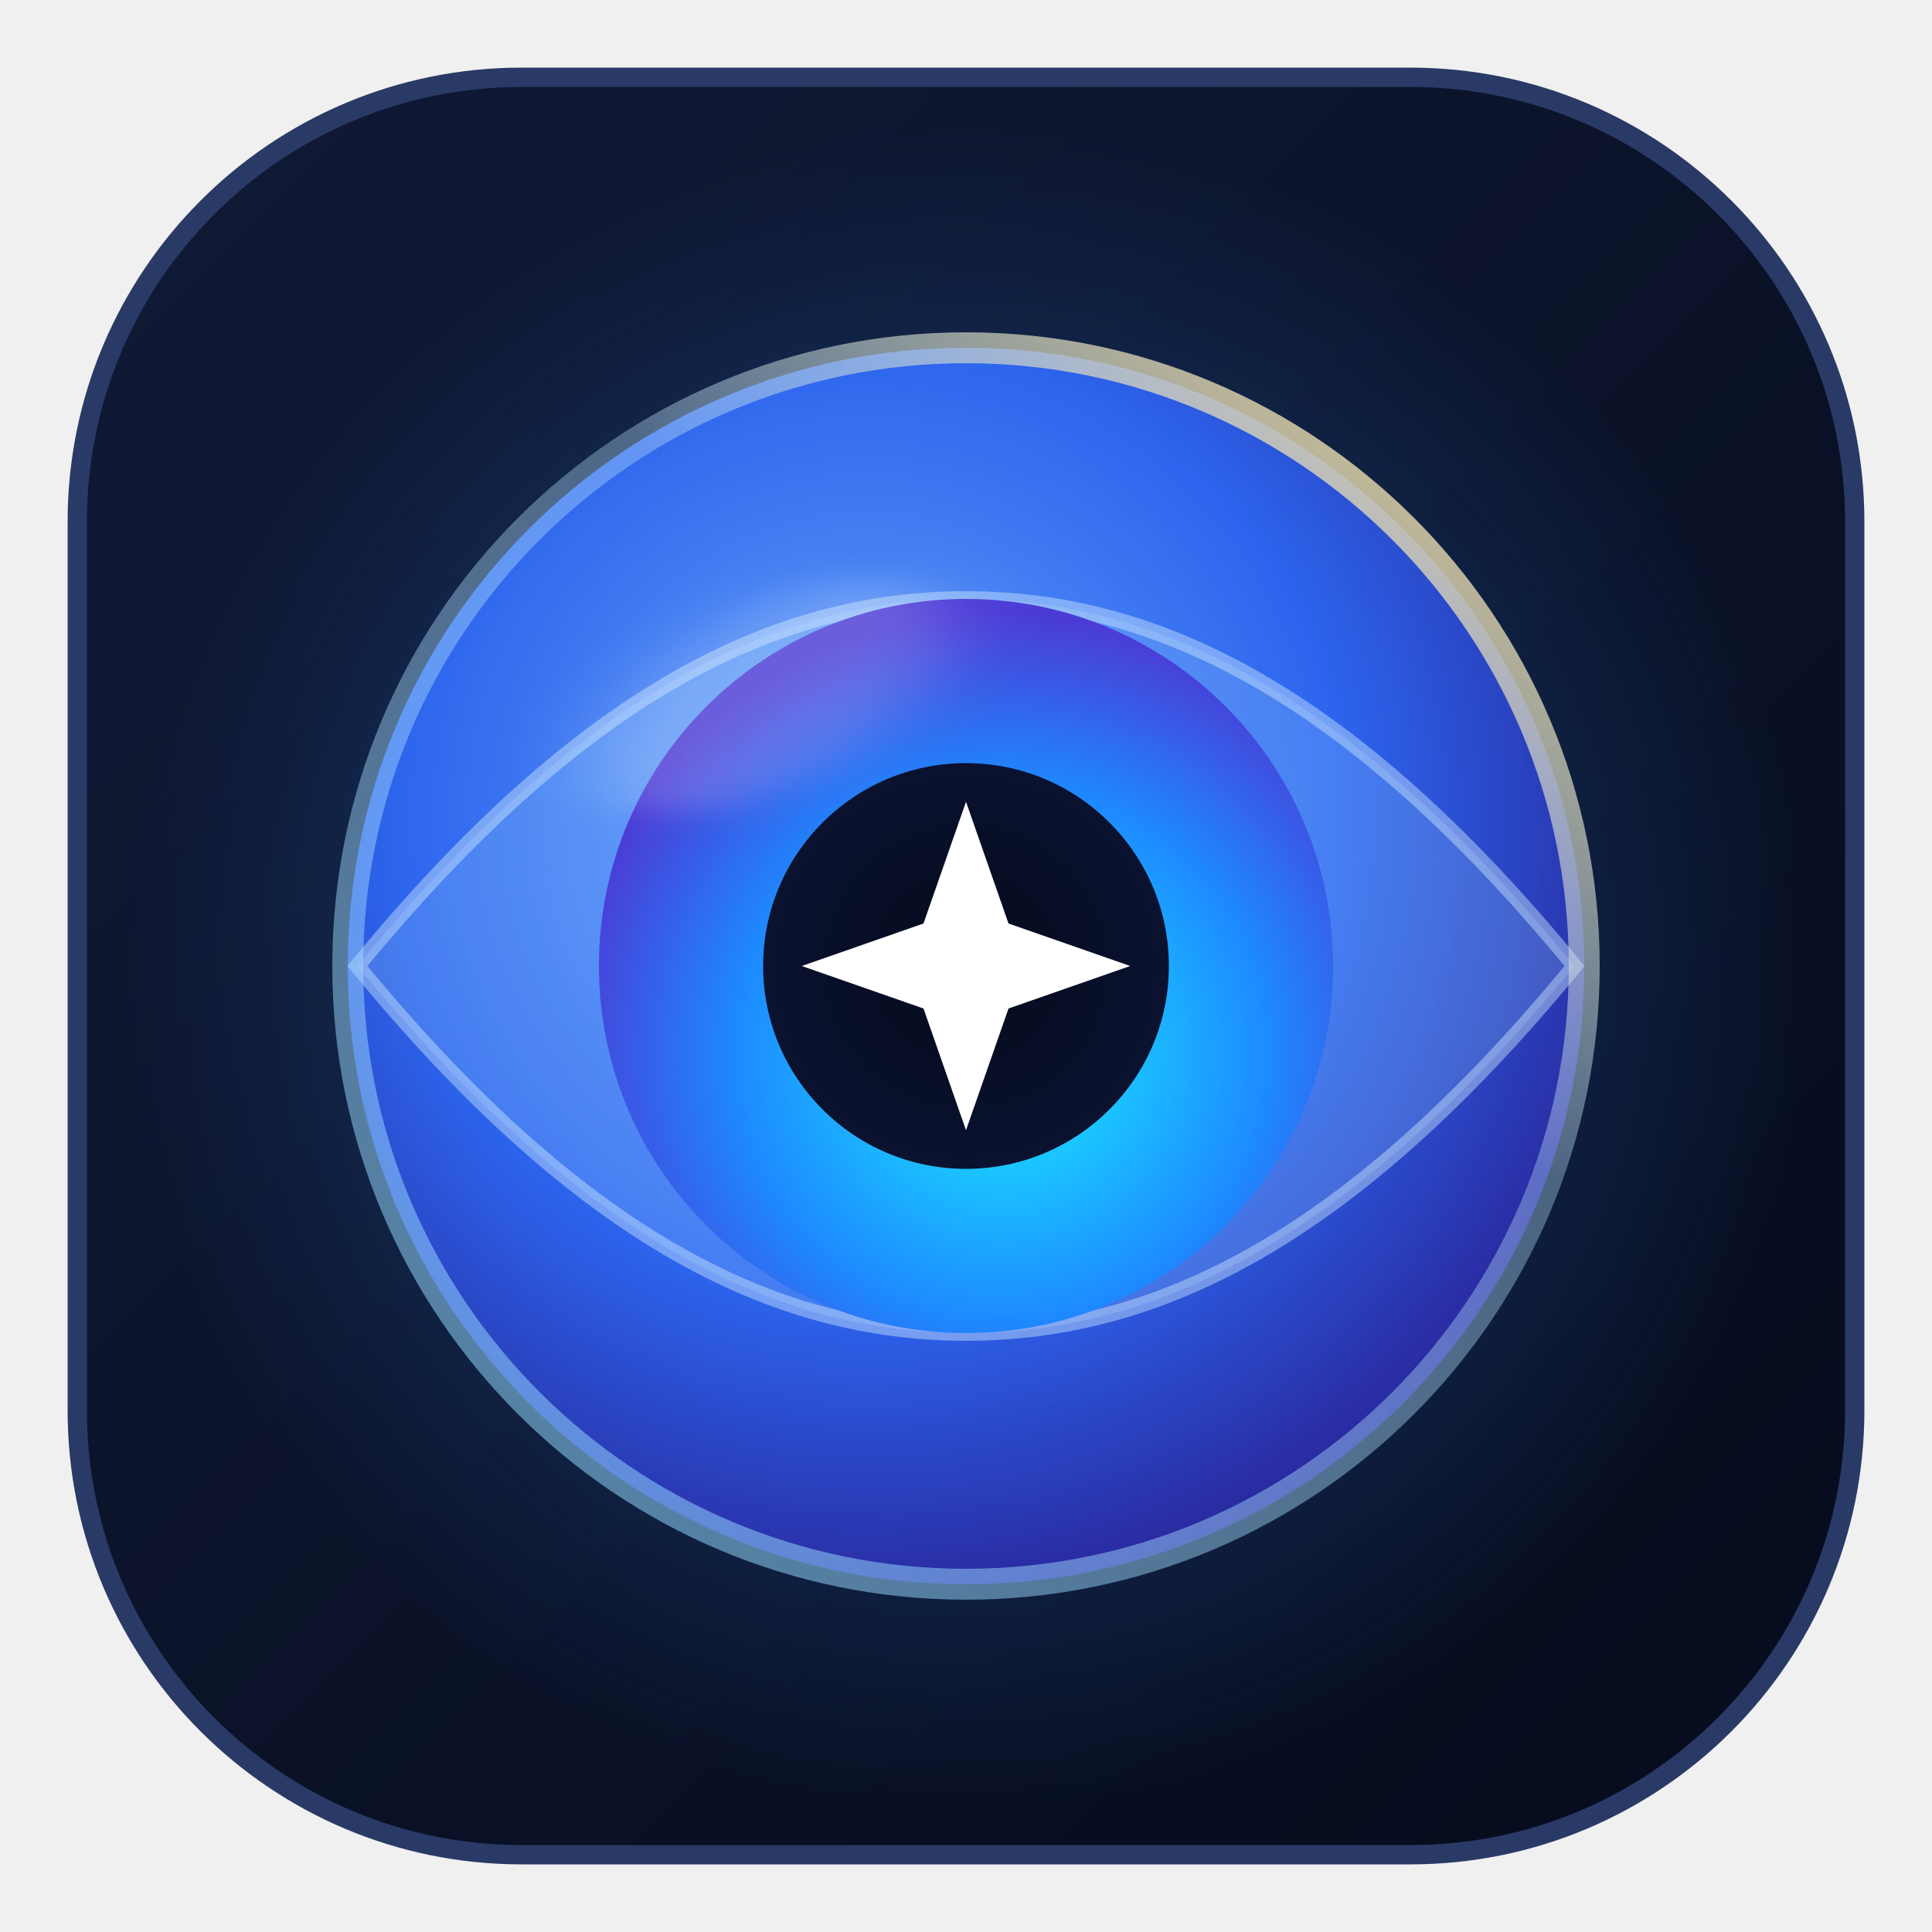
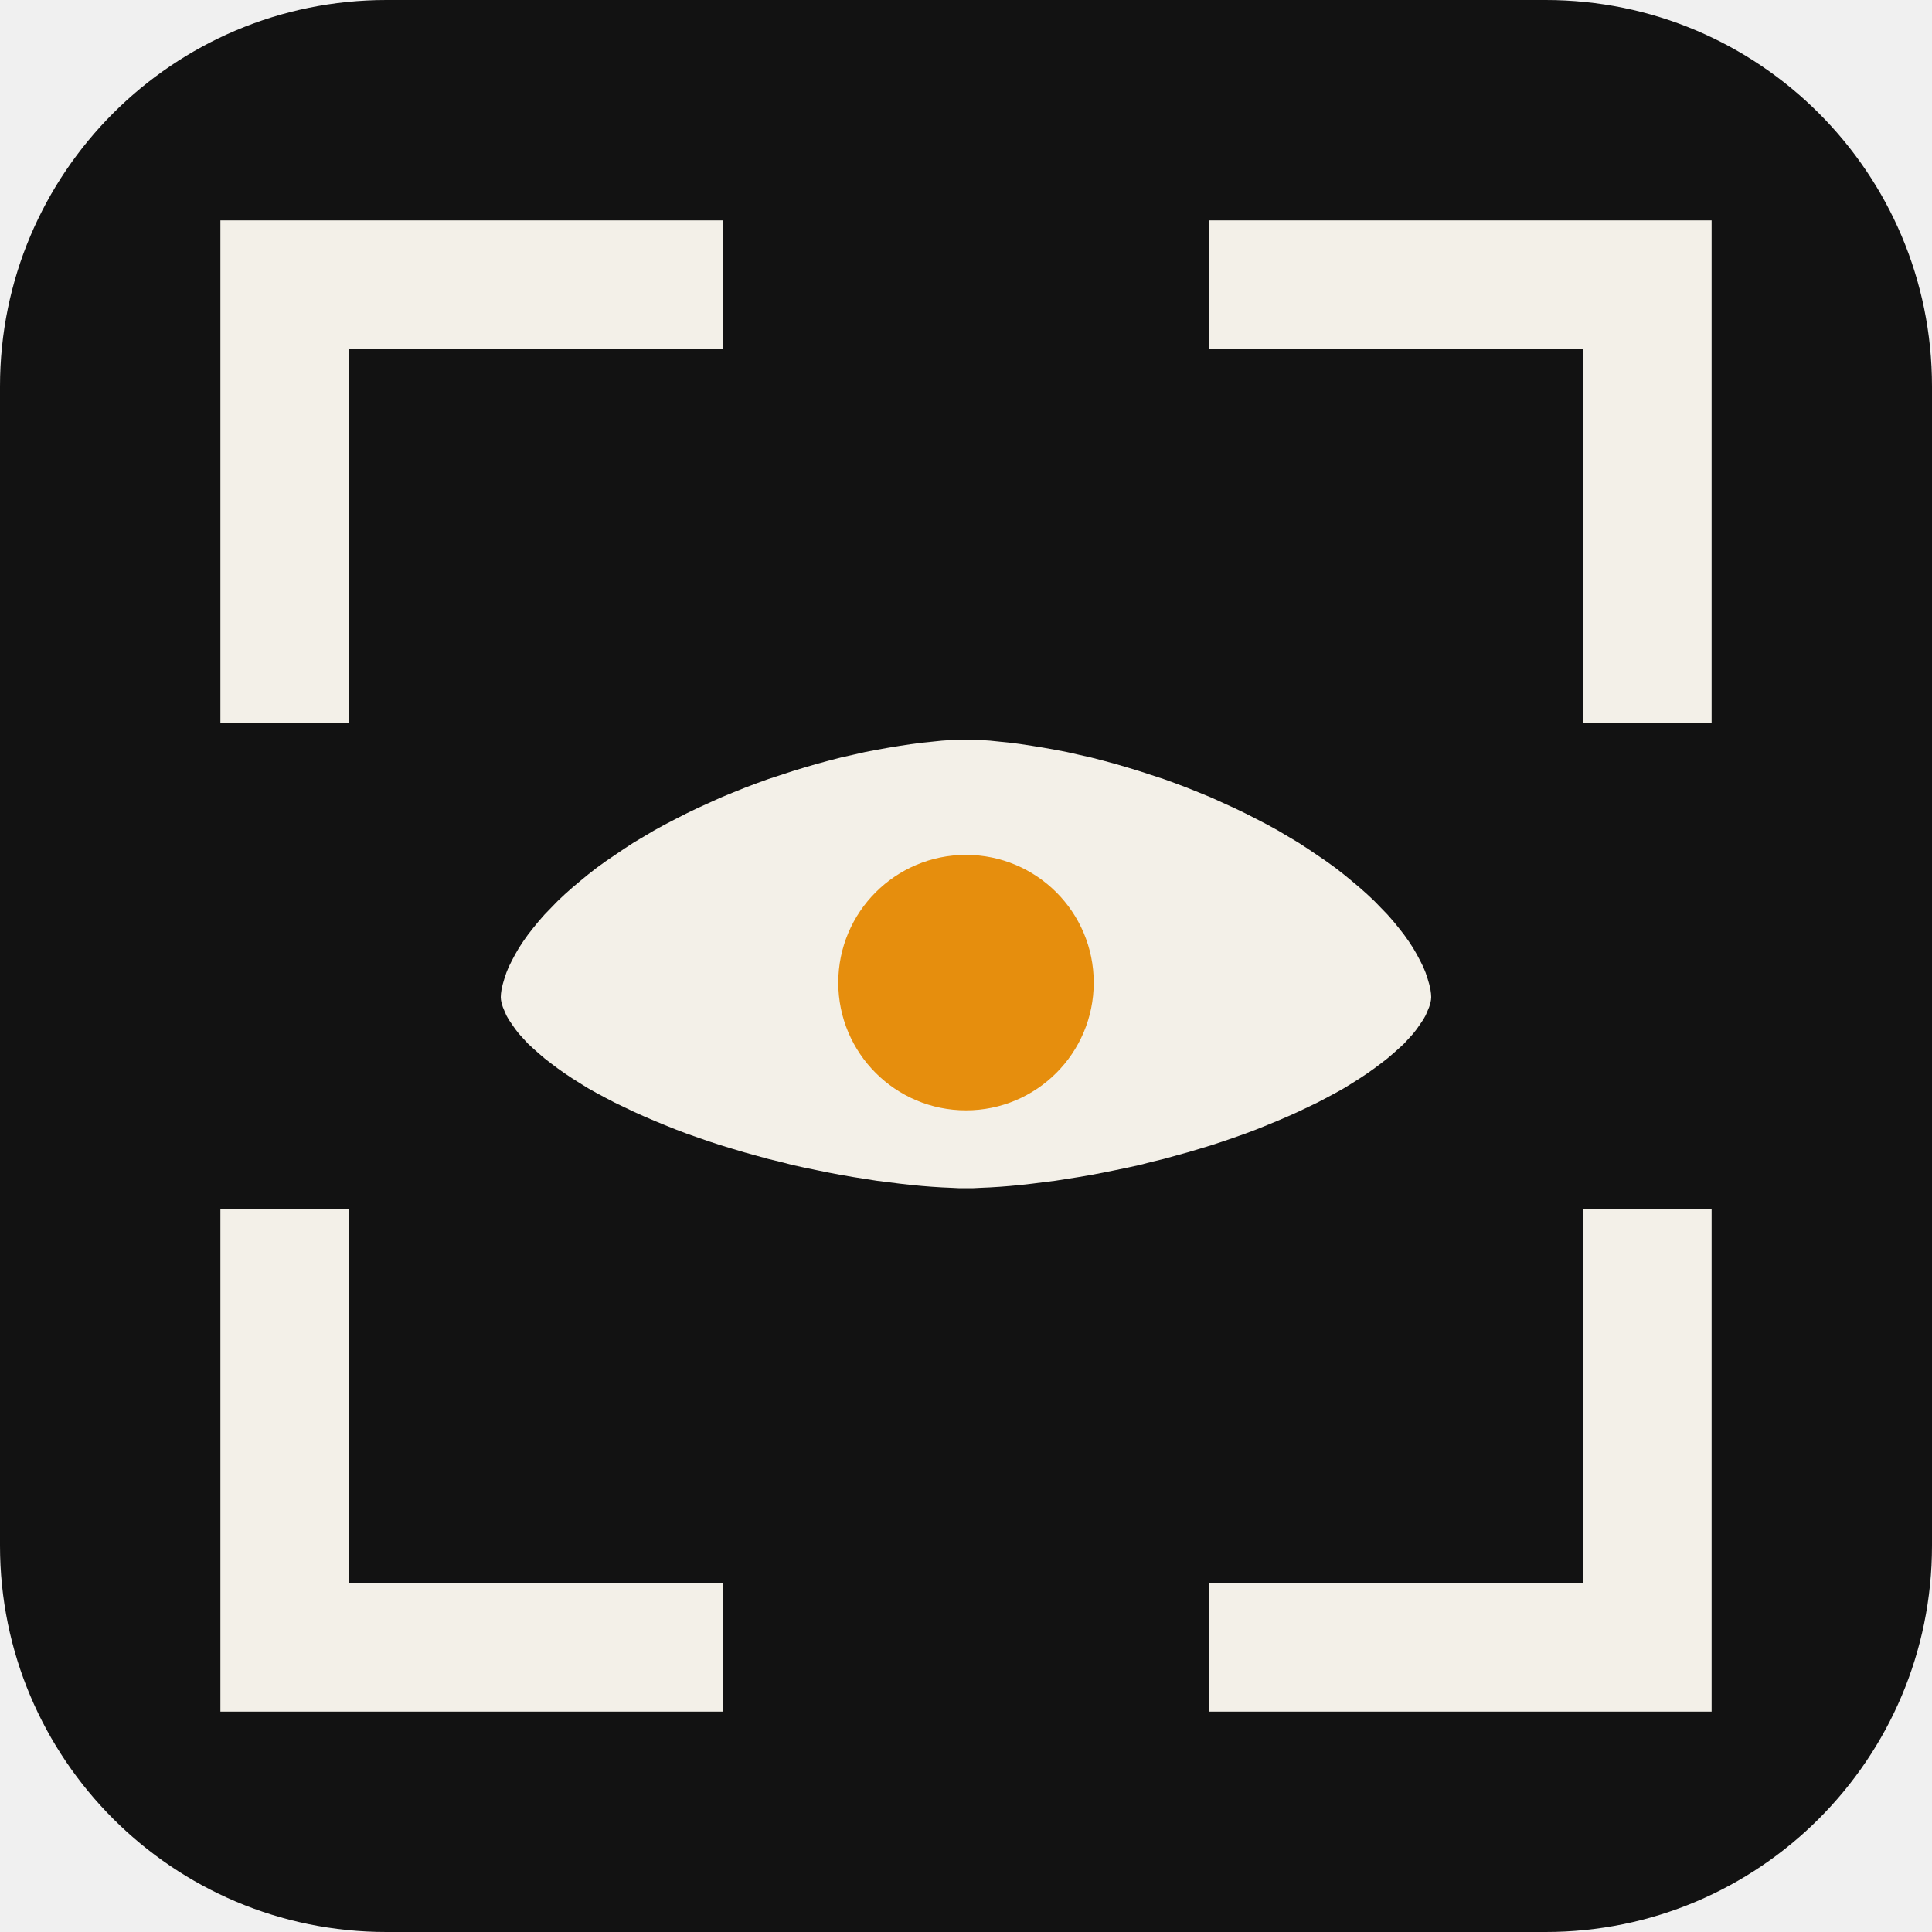
- <svg xmlns="http://www.w3.org/2000/svg" viewBox="0 0 100 100">
-   <defs>
-     <linearGradient id="bg" x1="0" y1="0" x2="1" y2="1">
-       <stop offset="0" stop-color="#101a36" />
-       <stop offset="1" stop-color="#060b1c" />
-     </linearGradient>
-     <radialGradient id="orb" cx="42%" cy="38%" r="70%">
-       <stop offset="0" stop-color="#6aa8ff" stop-opacity="0.95" />
-       <stop offset="0.55" stop-color="#2f6bff" stop-opacity="0.9" />
-       <stop offset="1" stop-color="#2a1a8f" stop-opacity="0.95" />
-     </radialGradient>
-     <radialGradient id="iris" cx="55%" cy="62%" r="60%">
-       <stop offset="0" stop-color="#19f0ff" />
-       <stop offset="0.6" stop-color="#1d8bff" />
-       <stop offset="1" stop-color="#4b3bd6" />
-     </radialGradient>
-     <radialGradient id="pupil" cx="50%" cy="50%" r="50%">
-       <stop offset="0" stop-color="#050a1a" />
-       <stop offset="1" stop-color="#0a1230" />
-     </radialGradient>
-     <linearGradient id="rim" x1="0.15" y1="1" x2="0.95" y2="0">
-       <stop offset="0" stop-color="#8fd8ff" stop-opacity="0.55" />
-       <stop offset="0.6" stop-color="#bfe6ff" stop-opacity="0.35" />
-       <stop offset="1" stop-color="#ffd98a" stop-opacity="1" />
-     </linearGradient>
-     <radialGradient id="glow" cx="50%" cy="50%" r="50%">
-       <stop offset="0" stop-color="#2f8bff" stop-opacity="0.45" />
-       <stop offset="1" stop-color="#2f8bff" stop-opacity="0" />
-     </radialGradient>
-     <filter id="blur">
-       <feGaussianBlur stdDeviation="1.6" />
-     </filter>
-   </defs>
-   <rect x="4" y="4" width="92" height="92" rx="23" fill="url(#bg)" stroke="#2a3a66" stroke-width="1" />
-   <circle cx="50" cy="50" r="44" fill="url(#glow)" />
-   <circle cx="50" cy="50" r="32" fill="url(#orb)" />
-   <path d="M18.5 50C30 36 40 31 50 31C60 31 70 36 81.5 50C70 64 60 69 50 69C40 69 30 64 18.5 50Z" fill="#9fd8ff" fill-opacity="0.22" stroke="#cfeaff" stroke-opacity="0.45" stroke-width="0.8" />
-   <circle cx="50" cy="50" r="19" fill="url(#iris)" />
-   <circle cx="50" cy="50" r="10.5" fill="url(#pupil)" />
-   <circle cx="50" cy="50" r="32" fill="none" stroke="url(#rim)" stroke-width="1.6" />
-   <path d="M50 41.5L52.2 47.8L58.5 50L52.2 52.2L50 58.5L47.8 52.2L41.5 50L47.8 47.8Z" fill="#fff" />
-   <ellipse cx="40" cy="36" rx="10" ry="4.5" fill="#fff" fill-opacity="0.18" transform="rotate(-28 40 36)" filter="url(#blur)" />
+ <svg xmlns="http://www.w3.org/2000/svg" viewBox="0 0 80.00 80.00" width="80.00" height="80.00" fill="none">
+   <rect width="80" height="80" rx="16" fill="#121212" />
+   <g transform="translate(5.6 5.6) scale(0.86)">
+     <path d="M 7.20 25.20 V 7.20 H 25.20 M 54.80 7.20 H 72.80 V 25.20 M 7.20 54.80 V 72.80 H 25.20 M 54.80 72.80 H 72.80 V 54.80" fill="none" stroke="#f3f0e8" stroke-width="6.2" stroke-linecap="square" stroke-linejoin="miter" />
+     <path fill="#f3f0e8" d="M 62.40 41.50 L 62.39 41.33 L 62.36 41.11 L 62.30 40.86 L 62.22 40.59 L 62.13 40.32 L 62.01 40.03 L 61.86 39.73 L 61.70 39.43 L 61.52 39.12 L 61.31 38.80 L 61.09 38.49 L 60.84 38.17 L 60.57 37.84 L 60.29 37.52 L 59.98 37.20 L 59.66 36.87 L 59.32 36.55 L 58.96 36.23 L 58.58 35.91 L 58.19 35.59 L 57.78 35.27 L 57.35 34.96 L 56.91 34.66 L 56.45 34.35 L 55.99 34.05 L 55.50 33.76 L 55.01 33.47 L 54.50 33.19 L 53.98 32.92 L 53.45 32.65 L 52.91 32.39 L 52.36 32.14 L 51.81 31.89 L 51.25 31.66 L 50.68 31.43 L 50.10 31.21 L 49.52 31.00 L 48.94 30.81 L 48.36 30.62 L 47.77 30.44 L 47.19 30.27 L 46.60 30.11 L 46.02 29.96 L 45.44 29.83 L 44.87 29.70 L 44.30 29.59 L 43.74 29.49 L 43.19 29.40 L 42.66 29.32 L 42.14 29.25 L 41.64 29.20 L 41.16 29.15 L 40.71 29.12 L 40.31 29.11 L 40.00 29.10 L 39.69 29.11 L 39.29 29.12 L 38.84 29.15 L 38.36 29.20 L 37.86 29.25 L 37.34 29.32 L 36.81 29.40 L 36.26 29.49 L 35.70 29.59 L 35.13 29.70 L 34.56 29.83 L 33.98 29.96 L 33.40 30.11 L 32.81 30.27 L 32.23 30.44 L 31.64 30.62 L 31.06 30.81 L 30.48 31.00 L 29.90 31.21 L 29.32 31.43 L 28.75 31.66 L 28.19 31.89 L 27.64 32.14 L 27.09 32.39 L 26.55 32.65 L 26.02 32.92 L 25.50 33.19 L 24.99 33.47 L 24.50 33.76 L 24.01 34.05 L 23.55 34.35 L 23.09 34.66 L 22.65 34.96 L 22.22 35.27 L 21.81 35.59 L 21.42 35.91 L 21.04 36.23 L 20.68 36.55 L 20.34 36.87 L 20.02 37.20 L 19.71 37.52 L 19.43 37.84 L 19.16 38.17 L 18.91 38.49 L 18.69 38.80 L 18.48 39.12 L 18.30 39.43 L 18.14 39.73 L 17.99 40.03 L 17.87 40.32 L 17.78 40.59 L 17.70 40.86 L 17.64 41.11 L 17.61 41.33 L 17.60 41.50 L 17.61 41.63 L 17.64 41.79 L 17.70 41.98 L 17.78 42.17 L 17.87 42.38 L 17.99 42.59 L 18.14 42.81 L 18.30 43.04 L 18.48 43.27 L 18.69 43.50 L 18.91 43.74 L 19.16 43.97 L 19.43 44.21 L 19.71 44.45 L 20.02 44.69 L 20.34 44.93 L 20.68 45.17 L 21.04 45.41 L 21.42 45.65 L 21.81 45.89 L 22.22 46.12 L 22.65 46.35 L 23.09 46.58 L 23.55 46.80 L 24.01 47.02 L 24.50 47.24 L 24.99 47.45 L 25.50 47.66 L 26.02 47.87 L 26.55 48.07 L 27.09 48.26 L 27.64 48.45 L 28.19 48.63 L 28.75 48.80 L 29.32 48.97 L 29.90 49.13 L 30.48 49.29 L 31.06 49.43 L 31.64 49.58 L 32.23 49.71 L 32.81 49.83 L 33.40 49.95 L 33.98 50.06 L 34.56 50.16 L 35.13 50.25 L 35.70 50.34 L 36.26 50.41 L 36.81 50.48 L 37.34 50.54 L 37.86 50.59 L 38.36 50.63 L 38.84 50.66 L 39.29 50.68 L 39.69 50.70 L 40.00 50.70 L 40.31 50.70 L 40.71 50.68 L 41.16 50.66 L 41.64 50.63 L 42.14 50.59 L 42.66 50.54 L 43.19 50.48 L 43.74 50.41 L 44.30 50.34 L 44.87 50.25 L 45.44 50.16 L 46.02 50.06 L 46.60 49.95 L 47.19 49.83 L 47.77 49.71 L 48.36 49.58 L 48.94 49.43 L 49.52 49.29 L 50.10 49.13 L 50.68 48.97 L 51.25 48.80 L 51.81 48.63 L 52.36 48.45 L 52.91 48.26 L 53.45 48.07 L 53.98 47.87 L 54.50 47.66 L 55.01 47.45 L 55.50 47.24 L 55.99 47.02 L 56.45 46.80 L 56.91 46.58 L 57.35 46.35 L 57.78 46.12 L 58.19 45.89 L 58.58 45.65 L 58.96 45.41 L 59.32 45.17 L 59.66 44.93 L 59.98 44.69 L 60.29 44.45 L 60.57 44.21 L 60.84 43.97 L 61.09 43.74 L 61.31 43.50 L 61.52 43.27 L 61.70 43.04 L 61.86 42.81 L 62.01 42.59 L 62.13 42.38 L 62.22 42.17 L 62.30 41.98 L 62.36 41.79 L 62.39 41.63 Z" />
+     <path fill="#e68e0d" d="M 33.85 40.80 A 6.15 6.15 0 1 0 46.15 40.80 A 6.15 6.15 0 1 0 33.85 40.80 Z" />
+   </g>
</svg>
